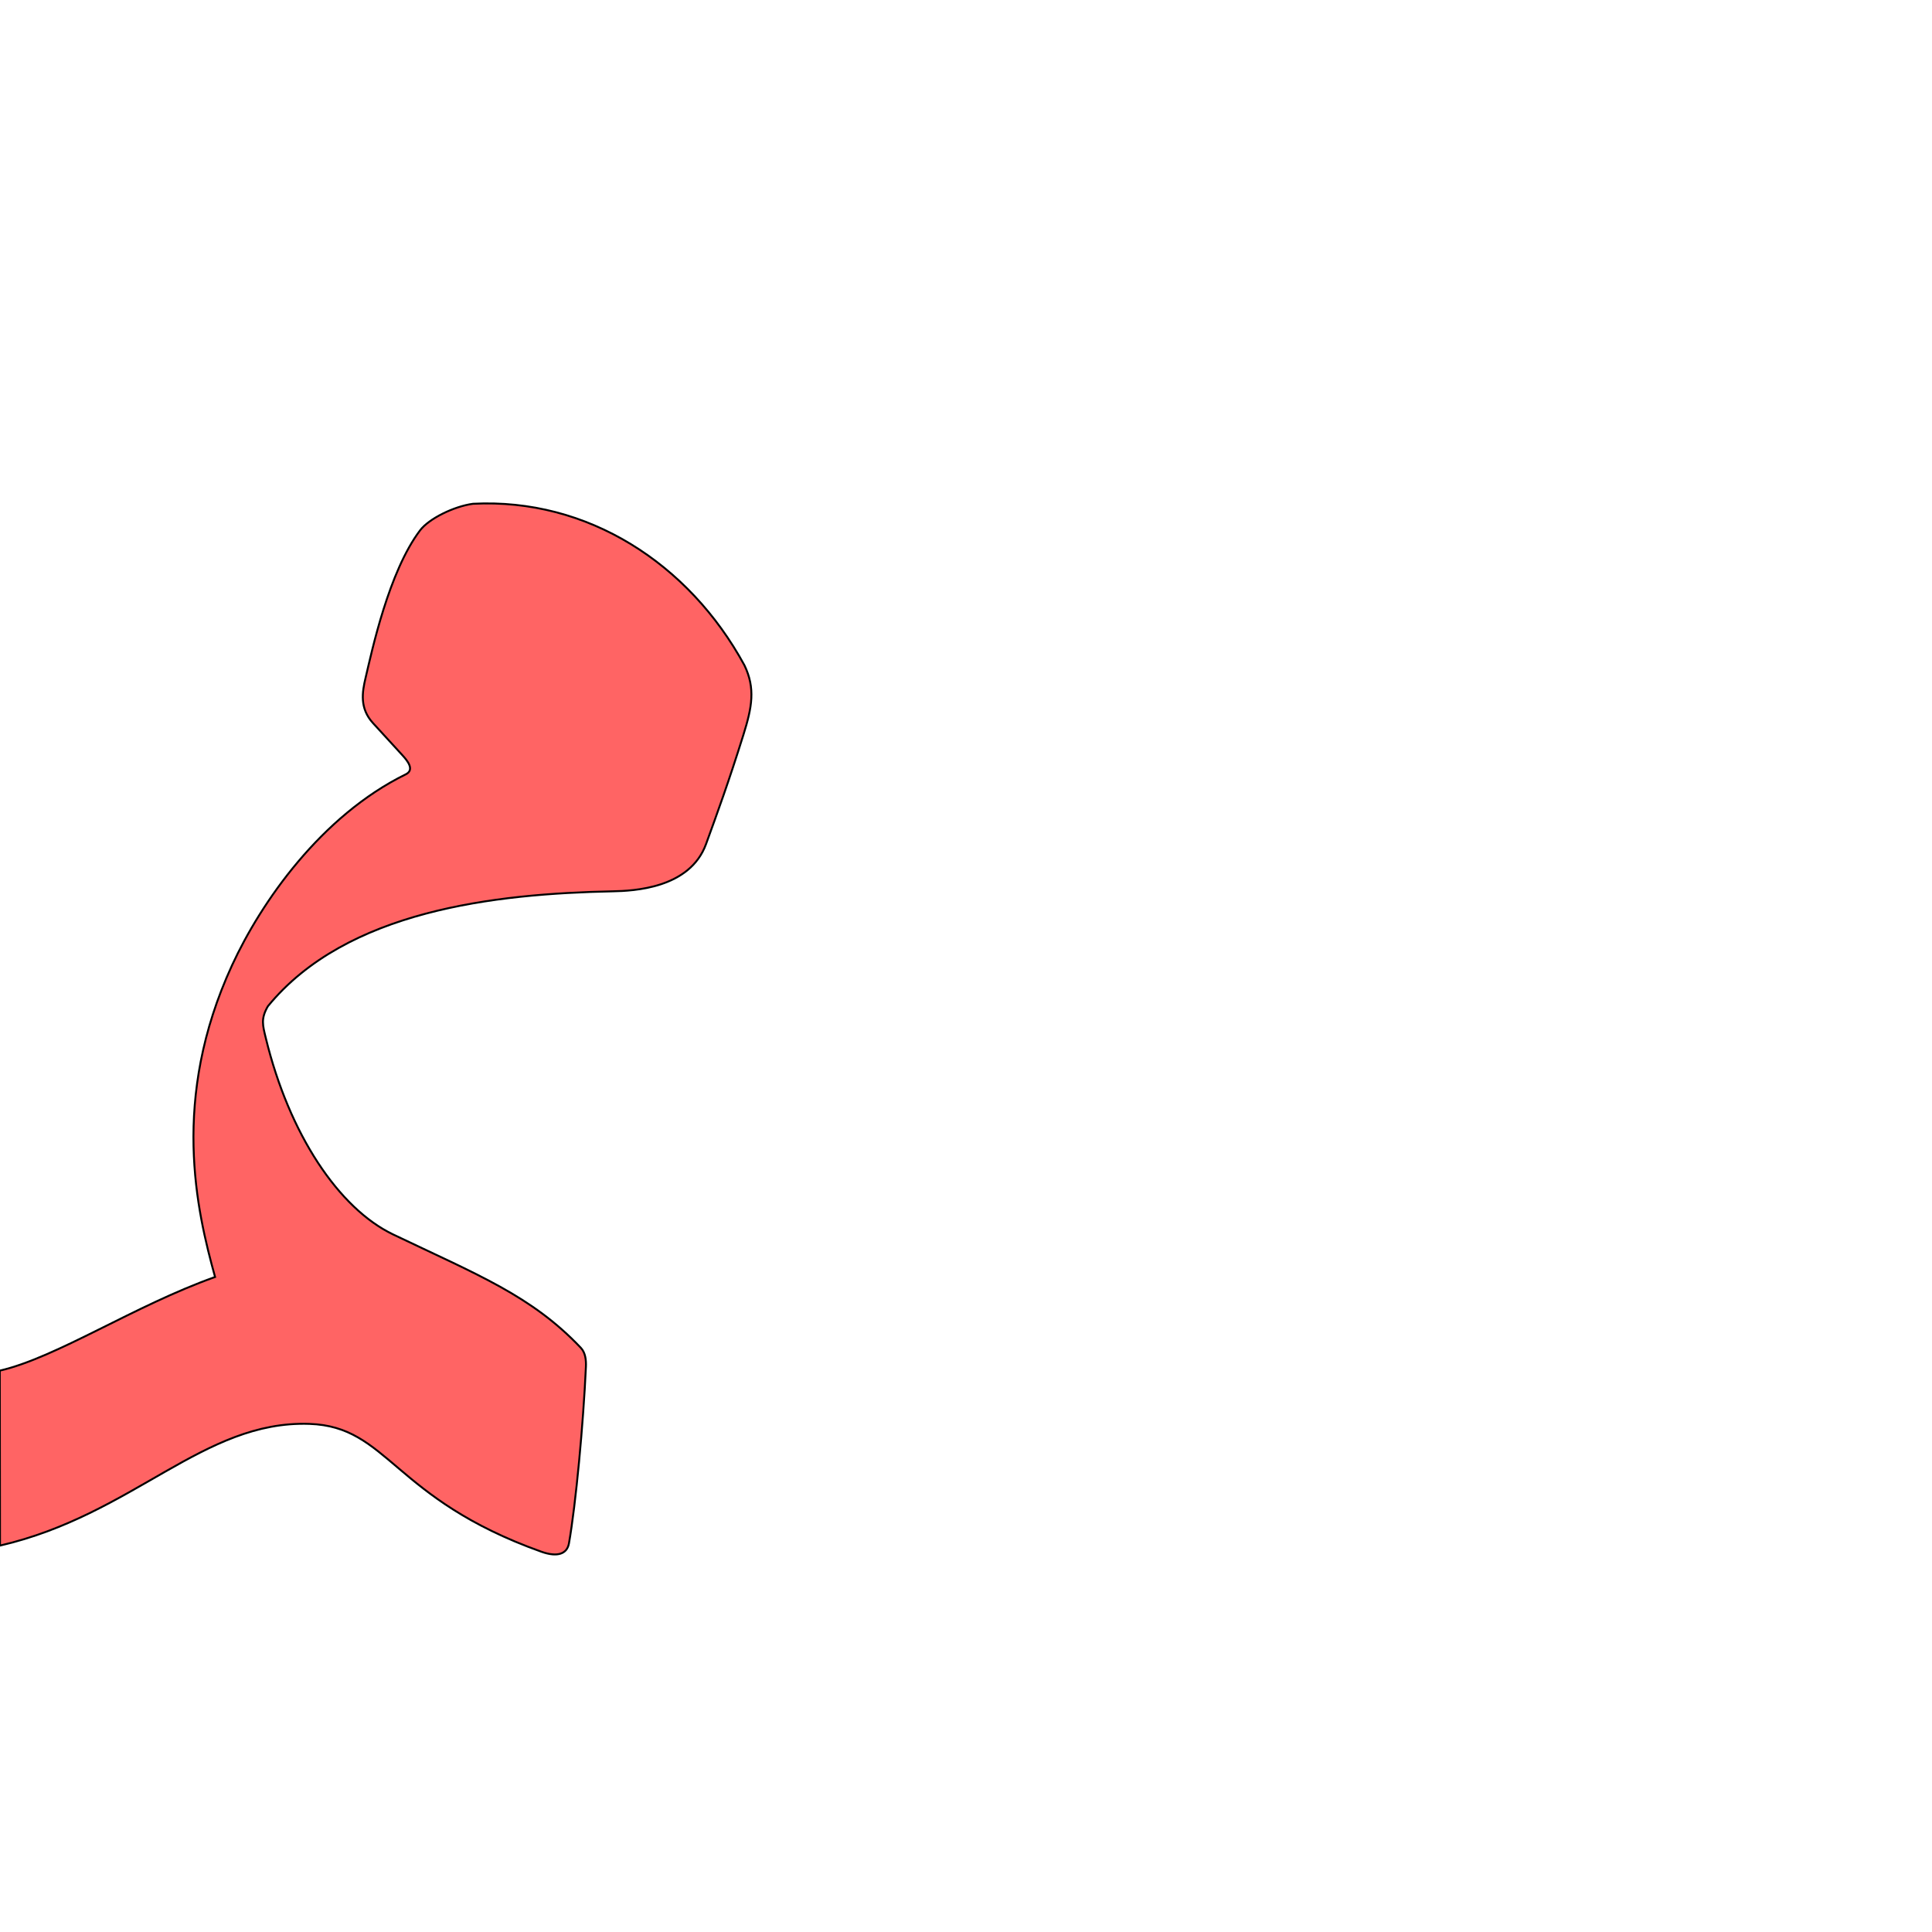
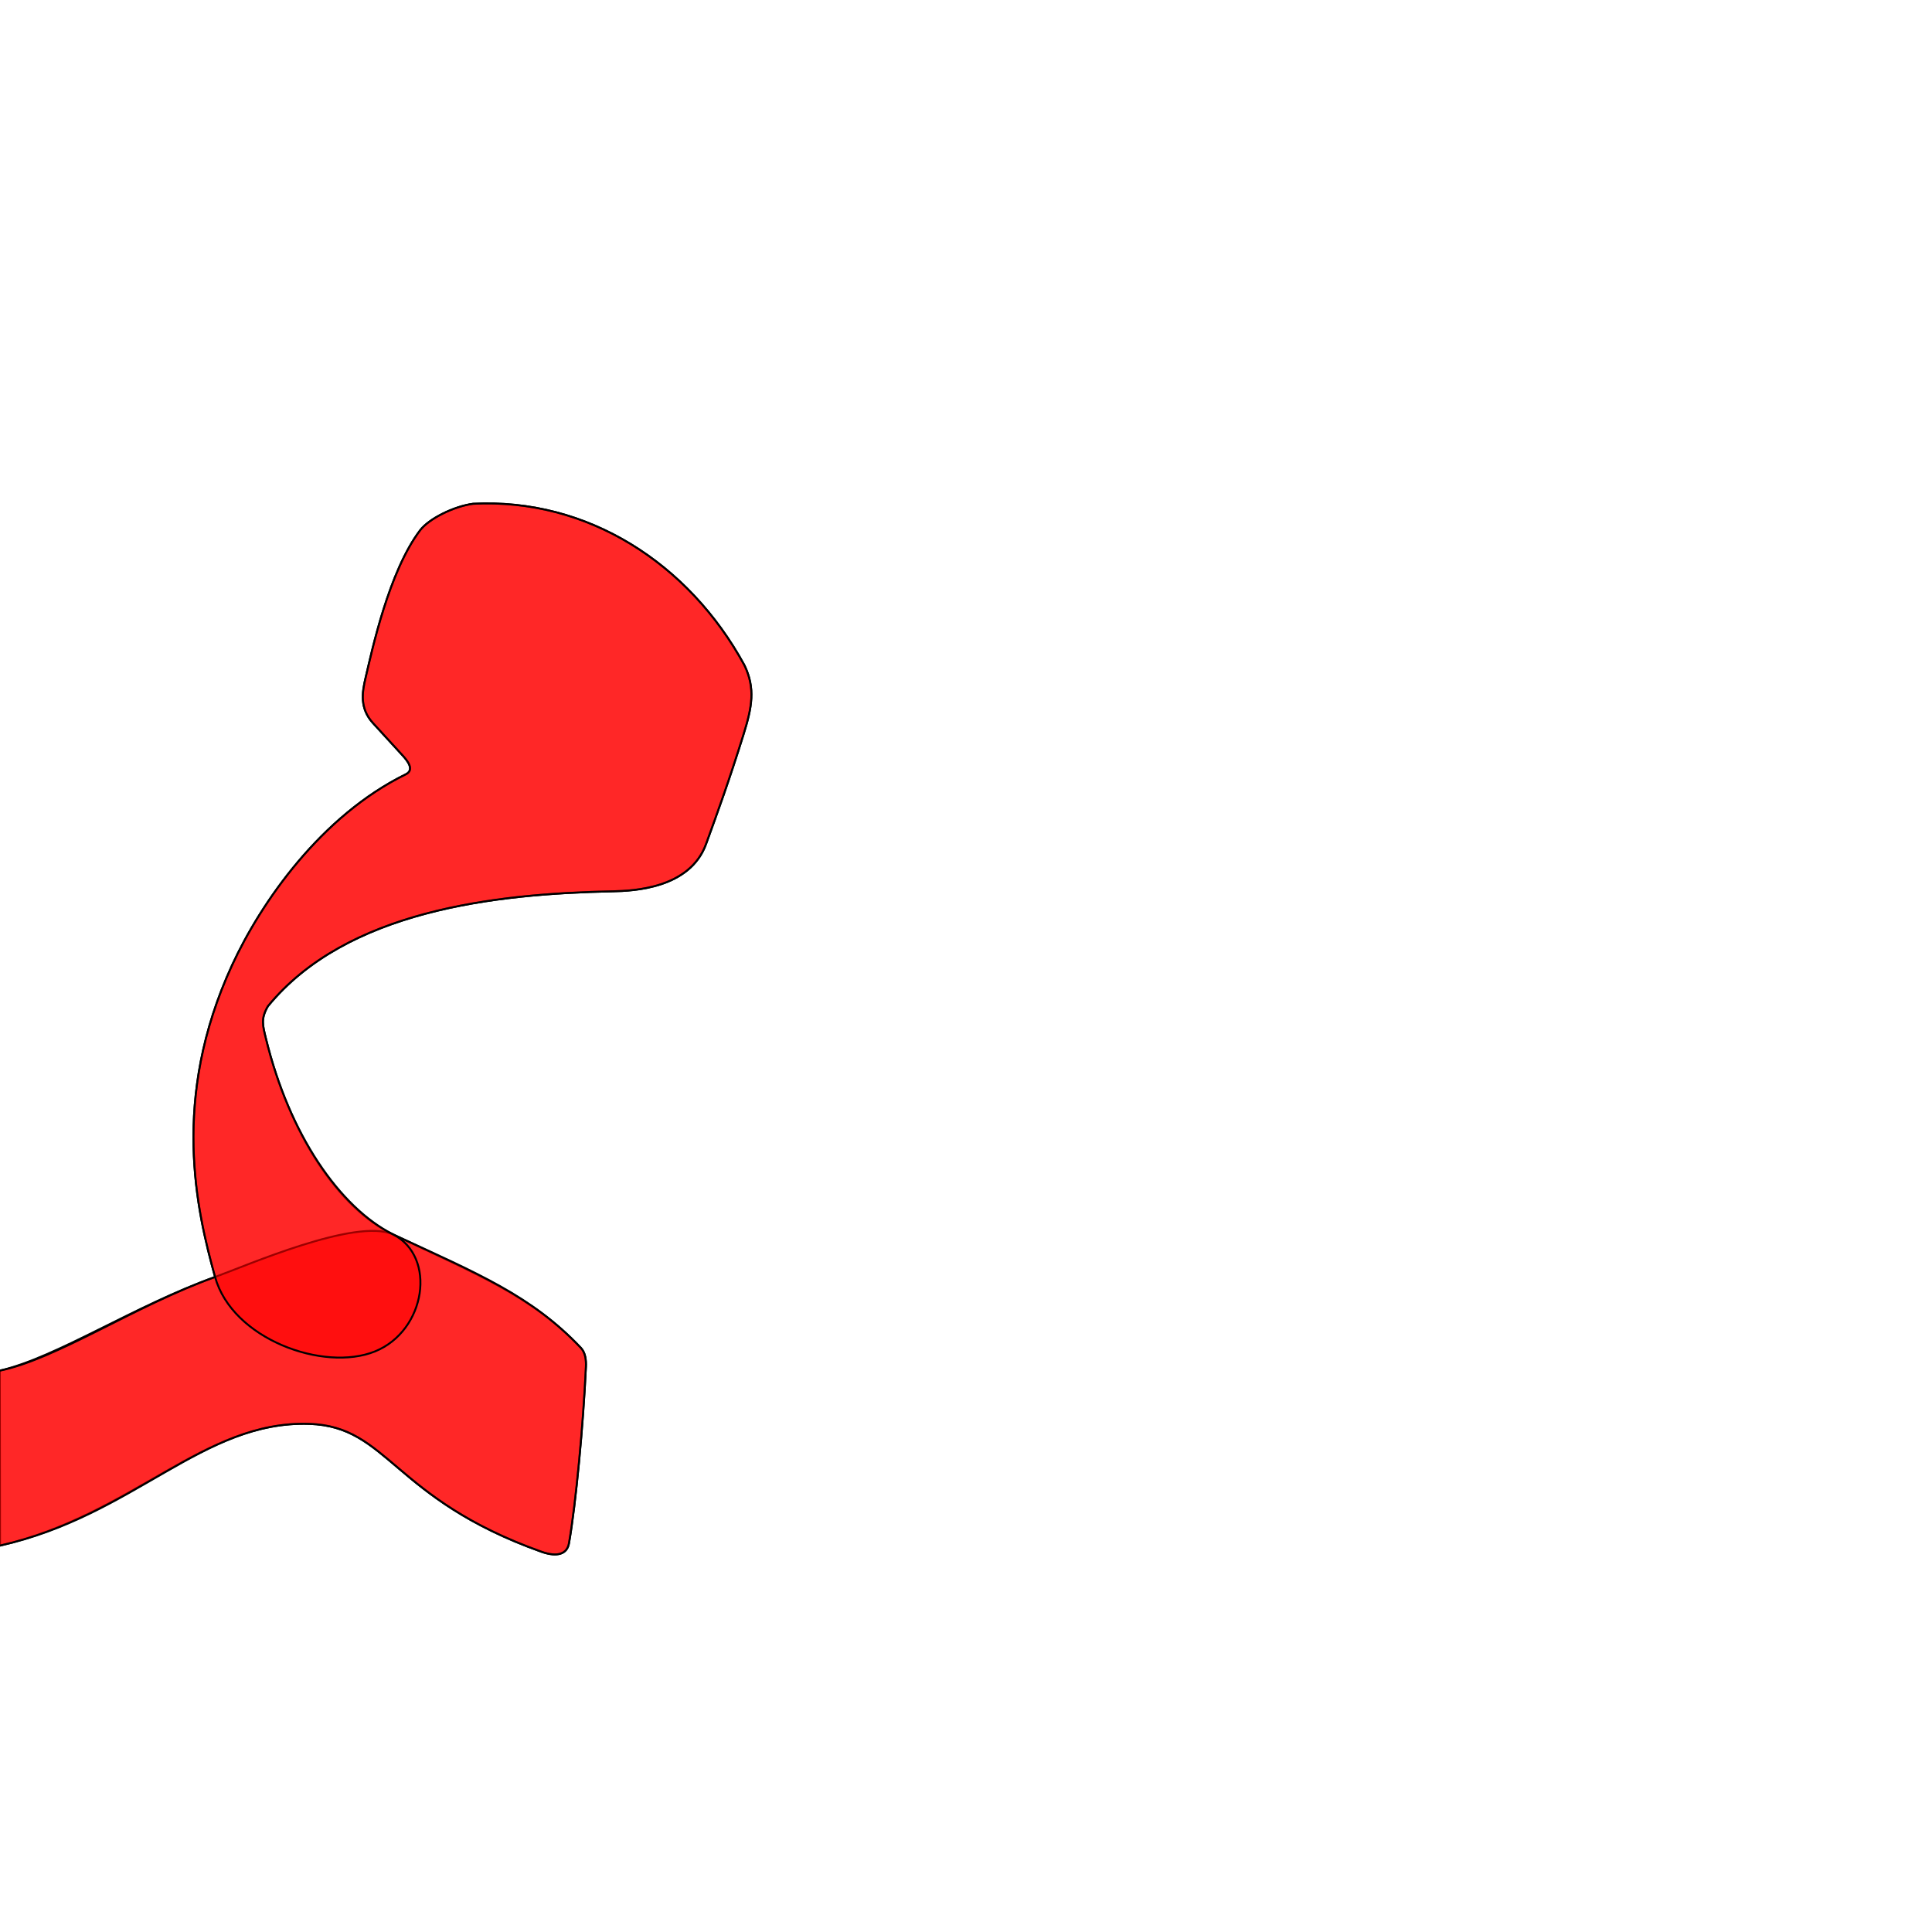
<svg xmlns="http://www.w3.org/2000/svg" version="1.0" width="1000" height="1000" id="svg5496">
  <defs id="defs5498">
    </defs>
  <g id="layer1" transform="translate(-438.326,104.7435)" />
  <path style="fill:#ff0000;fill-opacity:0.608;fill-rule:evenodd;stroke:#000000;stroke-width:1;stroke-linecap:butt;stroke-linejoin:miter;stroke-miterlimit:4;stroke-opacity:1;stroke-dasharray:none" d="m 208.279,390.893 -15.204,-16.61 c -7.03,-7.68 -5.603,-16.021 -3.866,-23.386 3.324,-14.092 12.007,-54.957 28.21,-76.374 4.591,-6.069 17.522,-12.435 27.403,-13.764 59.265,-3.052 111.758,30.835 140.484,83.561 5.764,11.963 3.951,21.738 -0.524,36.041 -7.678,24.549 -13.334,39.993 -19.328,56.496 -8.39,23.097 -37.746,24.265 -48.232,24.482 -61.039,1.262 -137.852,9.799 -178.554,59.475 -3.753,6.484 -2.702,9.836 -1.08,16.51 12.084,49.716 37.774,88.168 65.898,101.628 43.695,20.913 71.584,31.671 97.167,58.697 2.321,2.452 2.78,6.229 2.616,9.811 -1.349,29.543 -5.201,71.034 -8.772,91.361 -0.941,5.349 -5.753,7.396 -14.326,4.333 C 203.03,775.591 201.182,738.385 160.133,736.999 105.092,735.141 69.205,783.992 0,800 l -0.116,-90.554 c 29.59,-6.85 69.607,-33.598 111.437,-48.478 -9.502,-34.363 -23.131,-92.044 8.788,-161.349 15.069,-32.719 46.173,-77.346 89.918,-98.831 4.814,-2.364 0.679,-7.244 -1.748,-9.896 z" id="path2394-8" />
+   <path id="path3649" d="m 203.486,638.952 c 44.183,20.406 71.584,31.671 97.167,58.697 2.321,2.452 2.78,6.229 2.616,9.811 -1.349,29.543 -5.201,71.034 -8.772,91.361 -0.941,5.349 -5.753,7.396 -14.326,4.333 C 203.03,775.591 201.182,738.385 160.133,736.999 105.092,735.141 69.336,784.608 0,800 -12.594,802.796 -20.887,772.785 -26.361,745.795 -31.835,718.806 -16.523,712.826 -0.116,709.446 29.625,703.32 69.548,676.006 111.321,660.969 c 15.696,-5.65 73.07,-30.836 92.165,-22.017 z" style="fill:#ff0000;fill-opacity:0.608;fill-rule:evenodd;stroke:#000000;stroke-width:1;stroke-linecap:butt;stroke-linejoin:miter;stroke-miterlimit:4;stroke-opacity:1;stroke-dasharray:none" />
+   <path style="fill:#ff0000;fill-opacity:0.608;fill-rule:evenodd;stroke:#000000;stroke-width:1;stroke-linecap:butt;stroke-linejoin:miter;stroke-miterlimit:4;stroke-opacity:1;stroke-dasharray:none" d="m 208.279,390.893 -15.204,-16.61 c -7.03,-7.68 -5.603,-16.021 -3.866,-23.386 3.324,-14.092 12.007,-54.957 28.21,-76.374 4.591,-6.069 17.522,-12.435 27.403,-13.764 59.265,-3.052 111.758,30.835 140.484,83.561 5.764,11.963 3.951,21.738 -0.524,36.041 -7.678,24.549 -13.334,39.993 -19.328,56.496 -8.39,23.097 -37.746,24.265 -48.232,24.482 -61.039,1.262 -137.852,9.799 -178.554,59.475 -3.753,6.484 -2.702,9.836 -1.08,16.51 12.084,49.716 38.097,87.525 65.898,101.628 22.64,11.485 17.044,49.86 -9.426,60.554 -26.47,10.694 -73.839,-6.328 -82.739,-38.537 -9.495,-34.365 -23.131,-92.044 8.788,-161.349 15.069,-32.719 46.173,-77.346 89.918,-98.831 4.814,-2.364 0.679,-7.244 -1.748,-9.896 z" id="path3651" />
</svg>
